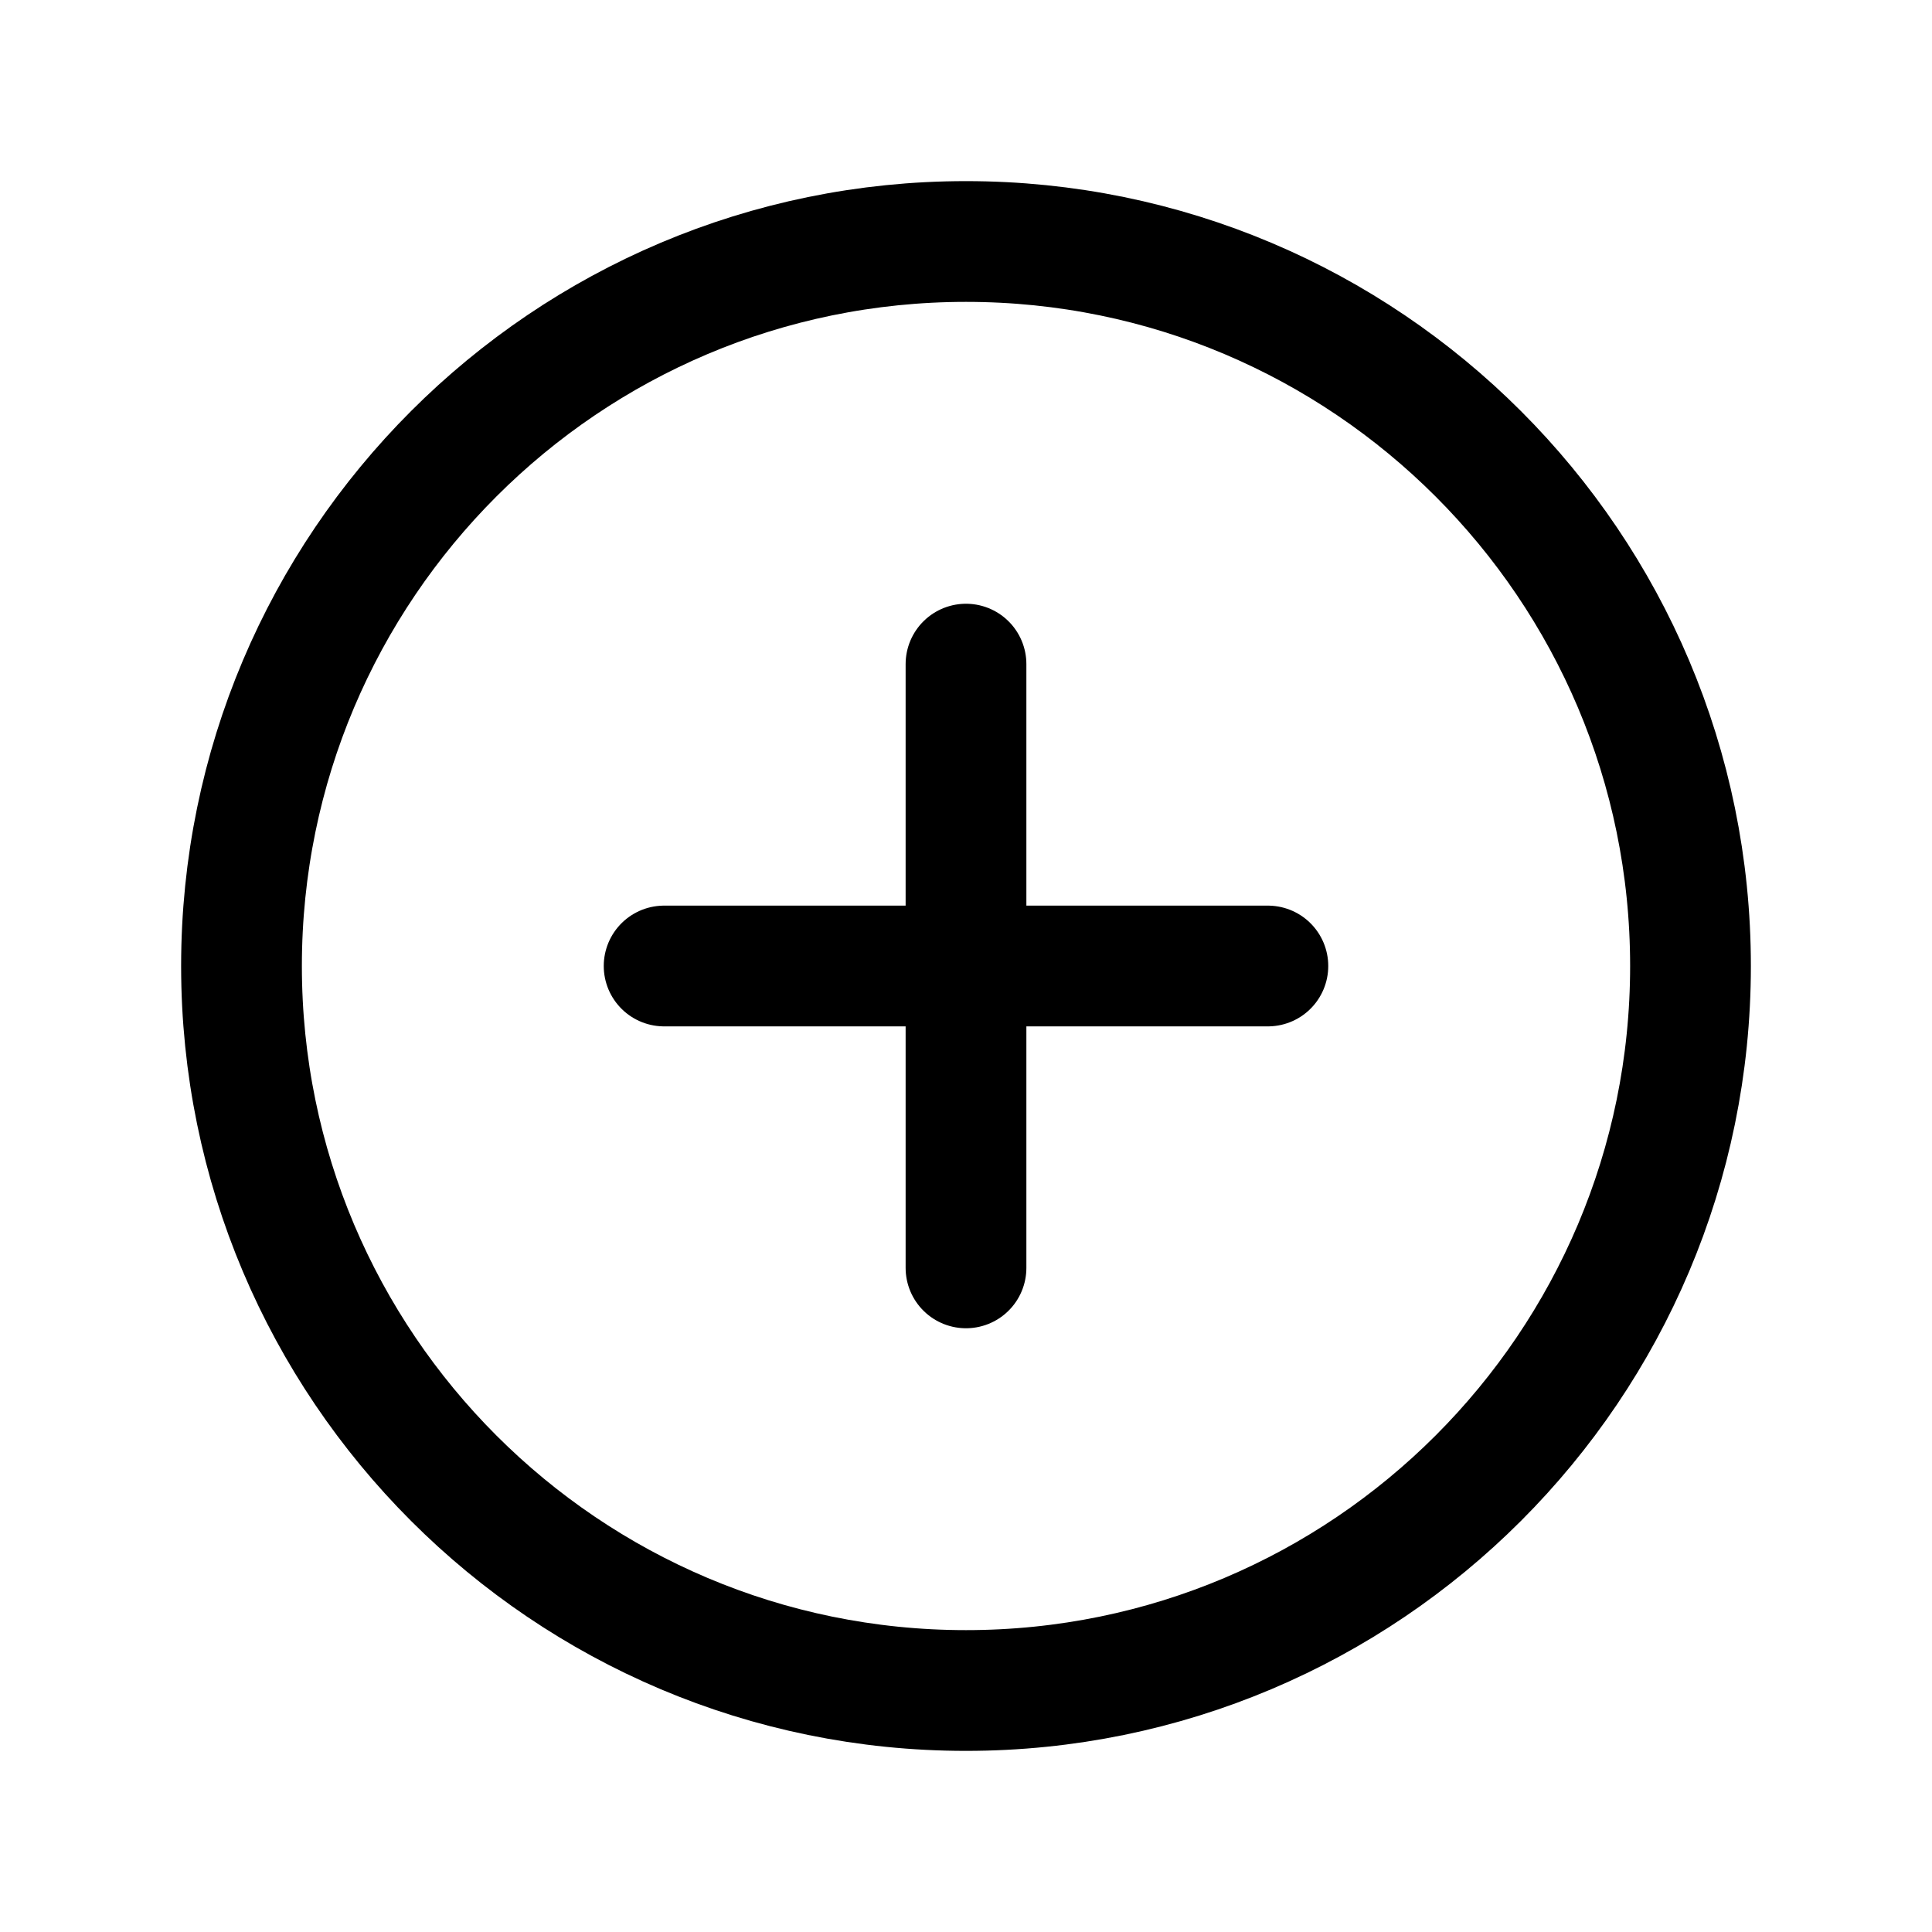
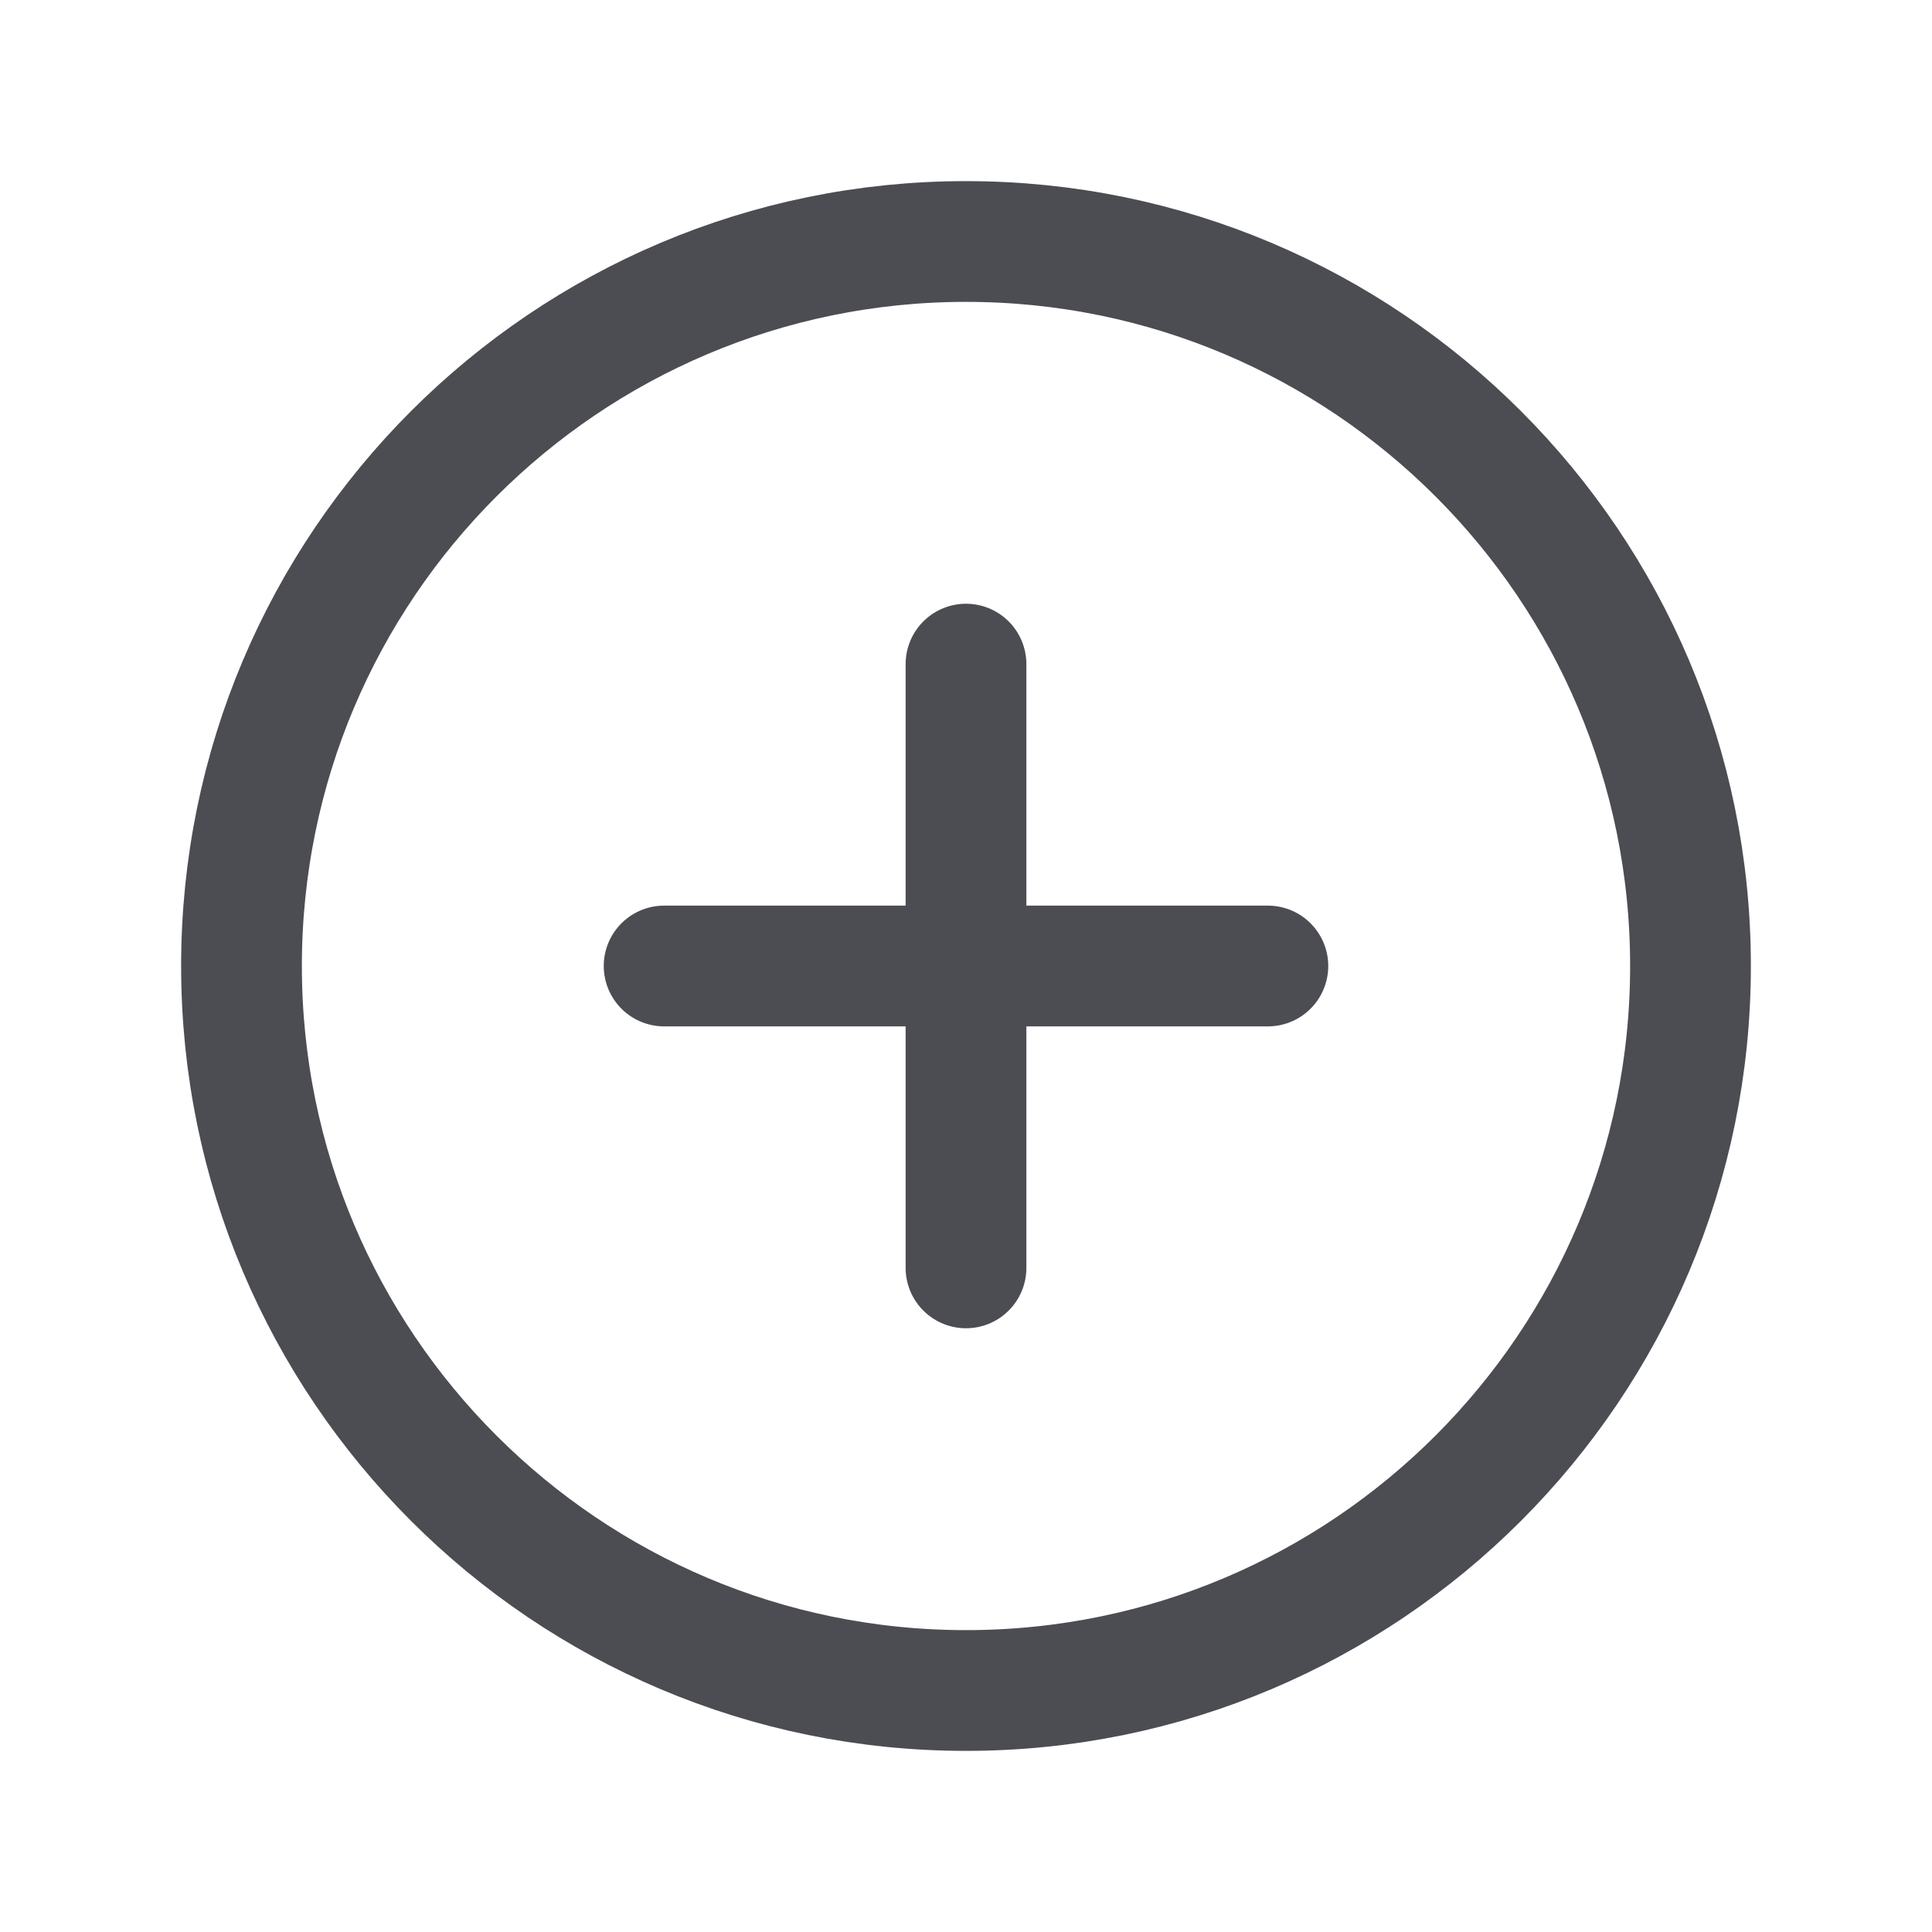
<svg xmlns="http://www.w3.org/2000/svg" class="ionicon" viewBox="0 0 512 512">
-   <path d="M448 256c0-106-86-192-192-192S64 150 64 256s86 192 192 192 192-86 192-192z" fill="none" stroke="currentColor" stroke-miterlimit="10" stroke-width="32" />
-   <path fill="none" stroke="currentColor" stroke-linecap="round" stroke-linejoin="round" stroke-width="32" d="M256 176v160M336 256H176" />
+   <path d="M448 256c0-106-86-192-192-192S64 150 64 256s86 192 192 192 192-86 192-192z" fill="none" stroke="#4c4c53" stroke-miterlimit="10" stroke-width="32" />
+   <path fill="none" stroke="#4c4c53" stroke-linecap="round" stroke-linejoin="round" stroke-width="32" d="M256 176v160M336 256H176" />
</svg>
